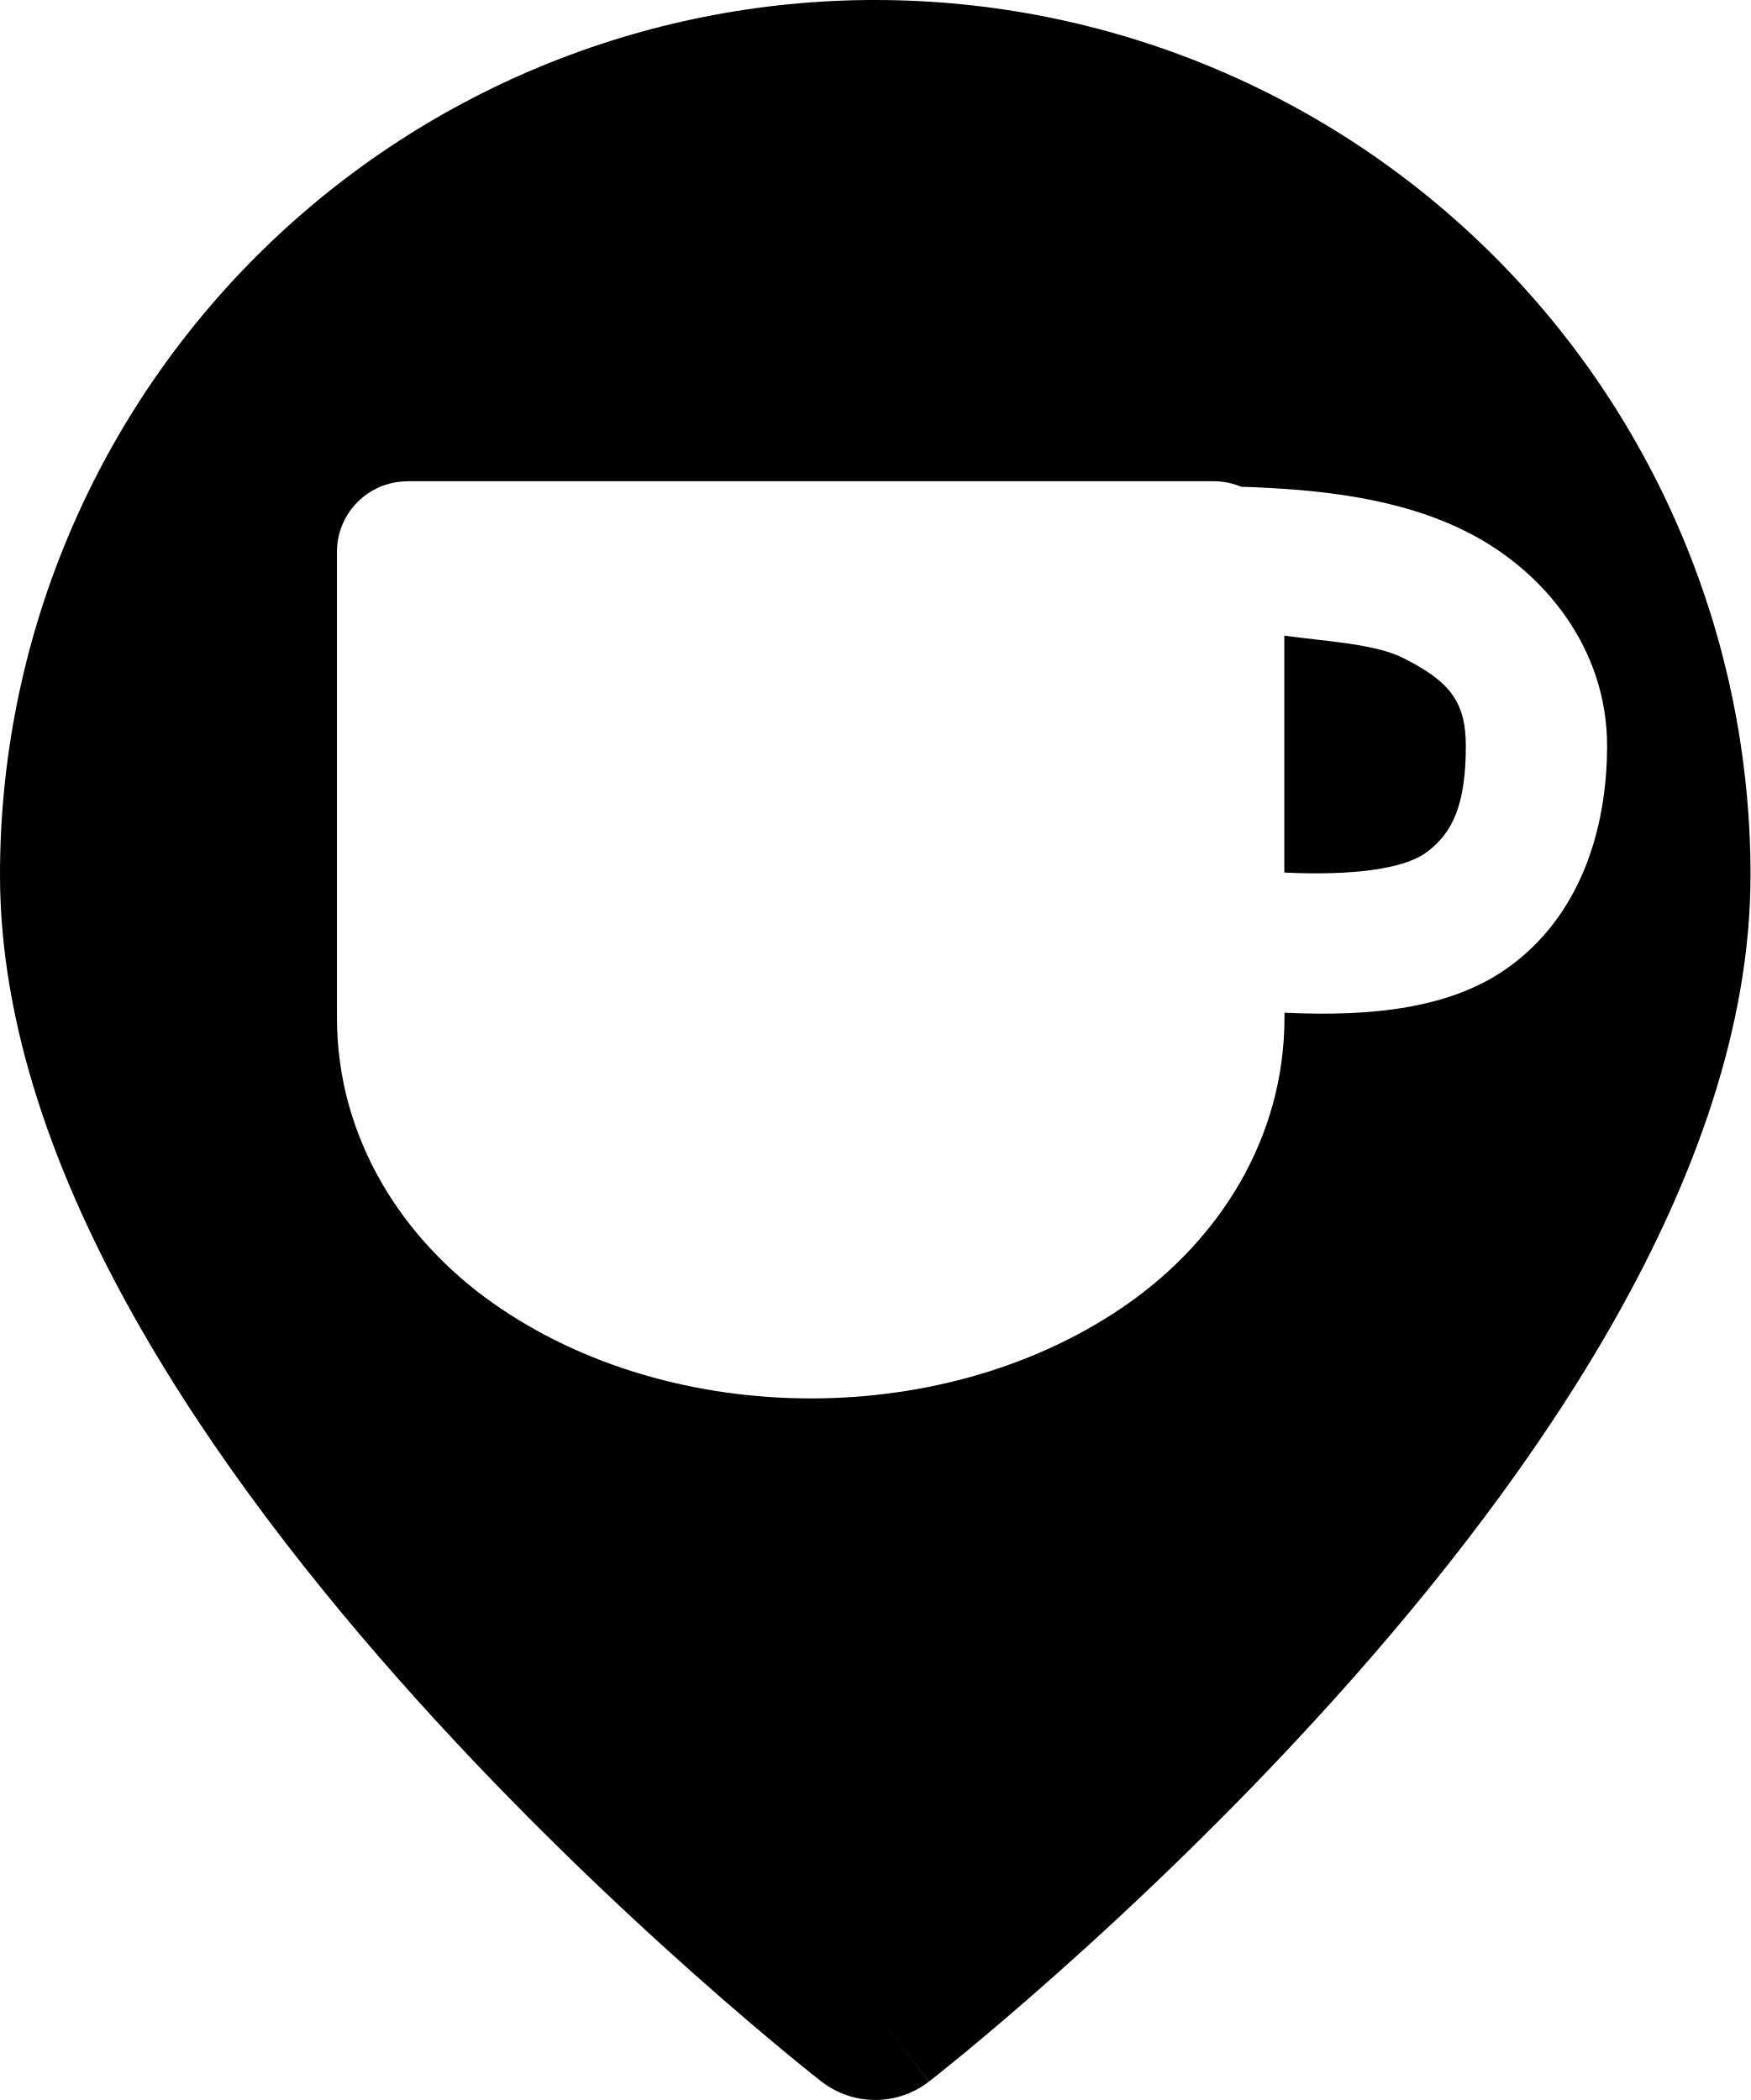
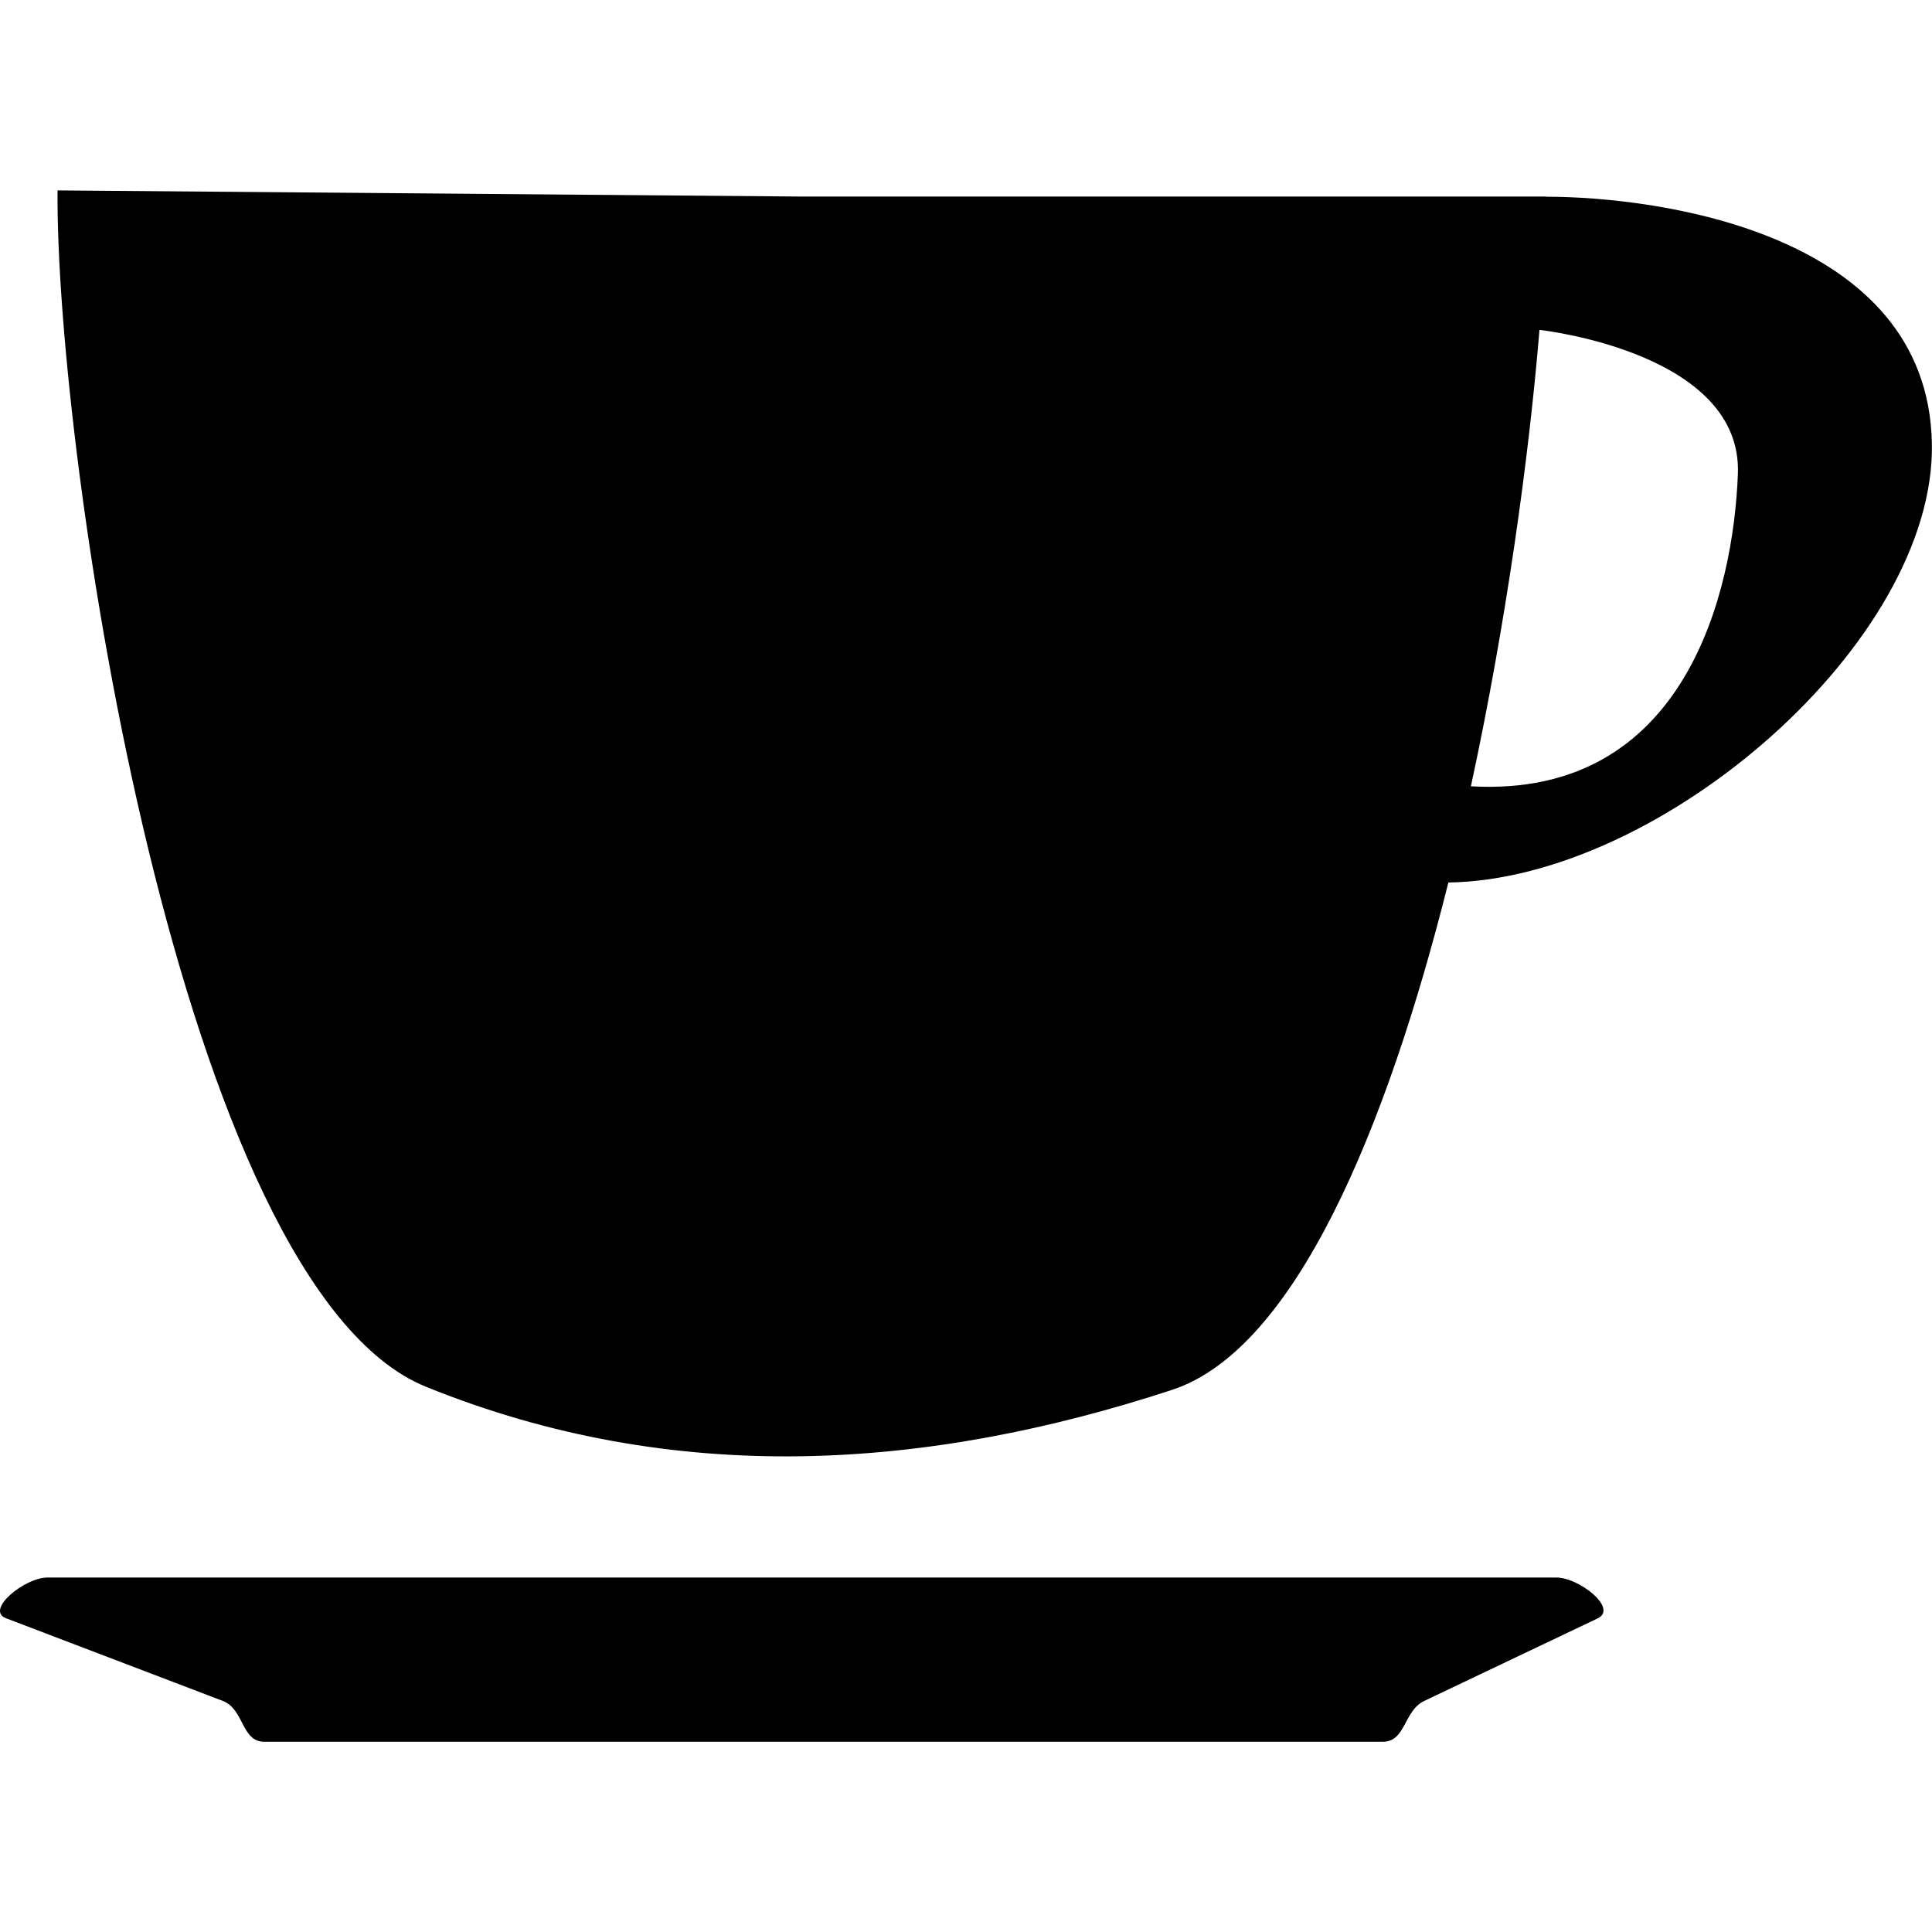
- <svg xmlns="http://www.w3.org/2000/svg" width="176.388mm" height="211.665mm" viewBox="0 0 176.388 211.665" version="1.1" id="svg4740" xml:space="preserve">
-   <defs id="defs4737" />
-   <g id="layer1" transform="translate(-16.80589,-31.29125)">
-     <g style="fill:currentColor" id="g5244" transform="matrix(8.819444,0,0,8.819444,-0.8333328,35.11654)">
-       <path id="path5235" style="display:none;fill:#000000" d="m 12,-0.434 c -2.652,0 -5.196,1.054 -7.071,2.929 -1.875,1.875 -2.929,4.419 -2.929,7.071 0,1.739 0.648,3.476 1.535,5.053 0.892,1.586 2.068,3.084 3.222,4.366 1.157,1.285 2.31,2.374 3.173,3.141 0.432,0.384 0.793,0.689 1.047,0.899 0.127,0.105 0.228,0.186 0.297,0.242 0.035,0.028 0.062,0.049 0.081,0.064 l 0.022,0.017 0.006,0.005 0.003,0.002 0.614,-0.789 c 0.614,0.789 0.615,0.789 0.615,0.789 l 0.002,-0.001 0.006,-0.005 0.022,-0.017 c 0.019,-0.015 0.046,-0.036 0.081,-0.064 0.07,-0.056 0.17,-0.137 0.298,-0.242 0.254,-0.21 0.615,-0.515 1.047,-0.899 0.863,-0.767 2.016,-1.856 3.173,-3.141 1.154,-1.282 2.33,-2.78 3.222,-4.366 0.887,-1.577 1.535,-3.313 1.535,-5.053 0,-2.652 -1.054,-5.196 -2.929,-7.071 -1.875,-1.875 -4.419,-2.929 -7.071,-2.929 z m 0,23 c -0.614,0.789 -0.614,0.789 -0.614,0.789 0.361,0.281 0.867,0.281 1.228,4.1e-4 z M 11.894,2.039 h 3.762 c 0.159,0 0.289,0.135 0.289,0.301 v 0.301 c 0,0.068 -0.023,0.135 -0.063,0.188 l -1.094,1.422 v 0.195 h 1.09 l 0.358,-0.187 c 0.012,-0.214 0.135,-0.405 0.319,-0.502 l 0.289,-0.15 c 0.081,-0.043 0.171,-0.067 0.262,-0.068 0.27,-0.002 0.506,0.192 0.569,0.465 0.061,0.275 -0.069,0.557 -0.313,0.679 l -0.289,0.15 c -0.185,0.096 -0.405,0.082 -0.578,-0.036 l -0.419,0.219 c -0.041,0.021 -0.085,0.032 -0.13,0.032 h -1.158 v 0.301 c 0,0.052 -0.012,0.101 -0.036,0.146 l -0.565,1.058 h 0.823 l 0.358,-0.187 c 0.012,-0.214 0.135,-0.405 0.319,-0.502 l 0.289,-0.15 c 0.081,-0.043 0.171,-0.067 0.262,-0.068 0.27,-0.002 0.506,0.192 0.569,0.465 0.061,0.275 -0.069,0.557 -0.313,0.679 l -0.289,0.15 c -0.185,0.096 -0.405,0.082 -0.578,-0.036 l -0.419,0.219 c -0.041,0.021 -0.085,0.032 -0.13,0.032 h -1.212 l -0.525,0.981 v 0.824 h 4.052 c 0.159,0 0.289,0.135 0.289,0.301 V 11.065 c 0,0.166 -0.13,0.301 -0.289,0.301 h -0.579 v 4.212 c 0,0.167 -0.129,0.301 -0.289,0.301 H 7.553 c -0.161,0 -0.289,-0.134 -0.289,-0.301 V 5.048 c 0,-0.167 0.129,-0.301 0.289,-0.301 h 5.209 v -0.496 l -1.094,-1.422 c -0.041,-0.053 -0.063,-0.12 -0.063,-0.188 v -0.301 c 0,-0.166 0.13,-0.301 0.289,-0.301 z m 0.371,0.602 0.926,1.204 h 1.169 l 0.926,-1.204 z m 1.076,1.805 v 2.449 l 0.868,-1.625 v -0.476 c -0.006,-0.032 -0.006,-0.065 0,-0.098 V 4.446 Z M 9,9.561 c -0.159,0 -0.289,0.135 -0.289,0.301 0,0.166 0.13,0.301 0.289,0.301 0.159,0 0.289,-0.135 0.289,-0.301 0,-0.166 -0.13,-0.301 -0.289,-0.301 z m 0.868,0 c -0.159,0 -0.289,0.135 -0.289,0.301 0,0.166 0.13,0.301 0.289,0.301 0.159,0 0.289,-0.135 0.289,-0.301 0,-0.166 -0.13,-0.301 -0.289,-0.301 z m 0.868,0 c -0.159,0 -0.289,0.135 -0.289,0.301 0,0.166 0.13,0.301 0.289,0.301 0.159,0 0.289,-0.135 0.289,-0.301 0,-0.166 -0.13,-0.301 -0.289,-0.301 z m 0.868,0 c -0.159,0 -0.289,0.135 -0.289,0.301 0,0.166 0.13,0.301 0.289,0.301 0.159,0 0.289,-0.135 0.289,-0.301 0,-0.166 -0.13,-0.301 -0.289,-0.301 z m 1.736,0 v 1.204 h 3.762 V 9.561 Z M 8.71,10.464 v 0.602 h 1.447 v -0.602 z m 1.736,0 v 0.602 h 1.447 v -0.602 z m -1.158,2.407 c -0.478,0 -0.868,0.405 -0.868,0.903 0,0.497 0.39,0.903 0.868,0.903 0.478,0 0.868,-0.405 0.868,-0.903 0,-0.497 -0.39,-0.903 -0.868,-0.903 z" />
-       <path id="path5235-7-6" style="display:inline;fill:currentColor;fill-opacity:1" d="m 12,-0.434 c -2.652,0 -5.196,1.054 -7.071,2.929 -1.875,1.875 -2.929,4.419 -2.929,7.071 0,1.739 0.648,3.476 1.535,5.053 0.892,1.586 2.068,3.084 3.222,4.366 1.157,1.285 2.31,2.374 3.173,3.141 0.432,0.384 0.793,0.689 1.047,0.899 0.127,0.105 0.228,0.186 0.297,0.242 0.035,0.028 0.062,0.049 0.081,0.064 l 0.022,0.017 0.006,0.005 0.002,0.002 0.614,-0.789 c -0.614,0.789 -0.614,0.789 -0.614,0.789 h 7.61e-4 c 0.361,0.281 0.867,0.281 1.228,3.52e-4 l -0.614,-0.789 c 0.614,0.789 0.615,0.788 0.615,0.788 l 0.002,-0.001 0.006,-0.005 0.022,-0.017 c 0.019,-0.015 0.046,-0.036 0.081,-0.064 0.07,-0.056 0.17,-0.137 0.298,-0.242 0.254,-0.21 0.615,-0.515 1.047,-0.899 0.863,-0.767 2.016,-1.856 3.173,-3.141 1.154,-1.282 2.33,-2.78 3.222,-4.366 0.887,-1.577 1.535,-3.314 1.535,-5.053 0,-2.652 -1.054,-5.196 -2.929,-7.071 -1.875,-1.875 -4.419,-2.929 -7.071,-2.929 z M 6.655,5.066 h 9.213 c 0.106,4.8e-6 0.211,0.021 0.309,0.061 6.45e-4,1.61e-5 9.5e-4,0.002 0.002,0.002 0.9,0.029 1.813,0.127 2.589,0.52 0.868,0.44 1.594,1.321 1.594,2.441 0,0.968 -0.315,1.96 -1.148,2.546 -0.637,0.448 -1.52,0.553 -2.538,0.504 v 0.054 c 0,1.388 -0.753,2.54 -1.779,3.264 -1.027,0.725 -2.326,1.09 -3.633,1.09 -1.307,0 -2.606,-0.365 -3.633,-1.09 -1.027,-0.725 -1.781,-1.876 -1.781,-3.264 8e-5,-1.774 0,-5.321 0,-5.321 4.4e-5,-0.445 0.361,-0.806 0.806,-0.806 z M 16.674,6.831 v 2.707 c 0.792,0.039 1.362,-0.046 1.609,-0.22 0.319,-0.225 0.465,-0.563 0.465,-1.228 0,-0.514 -0.196,-0.741 -0.71,-1.001 C 17.715,6.924 17.167,6.898 16.674,6.831 Z" />
-       <path id="path6817" style="display:none;fill:#000000;fill-opacity:1" d="m 95.349,-42.075 c -2.652,1.6e-5 -5.196,1.054 -7.071,2.929 -1.875,1.875 -2.929,4.419 -2.929,7.071 0,1.739 0.648,3.476 1.535,5.053 0.892,1.586 2.068,3.084 3.222,4.366 1.157,1.285 2.31,2.374 3.173,3.141 0.432,0.384 0.793,0.689 1.047,0.899 0.127,0.105 0.228,0.186 0.298,0.242 0.035,0.028 0.062,0.049 0.081,0.064 l 0.022,0.017 0.006,0.005 0.002,0.002 0.614,-0.789 c -0.614,0.789 -0.614,0.789 -0.614,0.789 h 8.2e-4 c 0.361,0.281 0.867,0.281 1.228,4.1e-4 l -0.614,-0.789 c 0.614,0.789 0.615,0.788 0.615,0.788 l 0.002,-0.001 0.006,-0.005 0.022,-0.017 c 0.019,-0.015 0.046,-0.036 0.081,-0.064 0.07,-0.056 0.17,-0.137 0.297,-0.242 0.254,-0.21 0.615,-0.515 1.047,-0.899 0.863,-0.767 2.016,-1.856 3.173,-3.141 1.154,-1.282 2.33,-2.78 3.222,-4.366 0.887,-1.577 1.535,-3.314 1.535,-5.053 0,-2.652 -1.054,-5.196 -2.929,-7.071 -1.875,-1.875 -4.419,-2.929 -7.071,-2.929 z m 1.137,3.65 h 8.2e-4 c 0.057,2.33e-4 0.114,0.001 0.172,0.004 0.057,0.002 0.115,0.005 0.172,0.01 0.057,0.004 0.114,0.009 0.17,0.016 0.057,0.006 0.113,0.013 0.169,0.022 0.056,0.008 0.112,0.018 0.168,0.028 0.056,0.01 0.111,0.022 0.167,0.034 0.055,0.012 0.11,0.026 0.165,0.04 0.055,0.014 0.109,0.03 0.164,0.047 0.015,0.005 0.029,0.01 0.043,0.016 0.014,0.006 0.027,0.012 0.041,0.019 0.013,0.007 0.026,0.014 0.039,0.022 0.013,0.008 0.025,0.016 0.037,0.025 0.012,0.009 0.023,0.018 0.034,0.027 0.011,0.009 0.022,0.019 0.032,0.03 0.01,0.01 0.02,0.021 0.03,0.032 0.009,0.011 0.019,0.022 0.027,0.034 0.009,0.012 0.017,0.024 0.024,0.036 0.008,0.012 0.015,0.025 0.021,0.038 0.007,0.013 0.013,0.026 0.018,0.04 0.006,0.013 0.011,0.027 0.016,0.041 0.005,0.014 0.009,0.028 0.012,0.042 0.004,0.014 0.007,0.029 0.009,0.044 0.002,0.015 0.004,0.029 0.006,0.044 10e-4,0.015 0.002,0.03 0.002,0.045 0.005,0.107 0.005,0.194 0.005,0.194 0,0 6e-5,0.012 -8.2e-4,0.034 -8.9e-4,0.022 -0.003,0.056 -0.006,0.099 -0.003,0.043 -0.009,0.097 -0.016,0.159 -0.008,0.063 -0.018,0.134 -0.032,0.215 -0.007,0.04 -0.015,0.082 -0.023,0.127 -0.009,0.044 -0.018,0.091 -0.029,0.139 -0.011,0.048 -0.023,0.098 -0.036,0.15 -0.013,0.052 -0.027,0.106 -0.043,0.161 -0.015,0.055 -0.032,0.113 -0.051,0.172 -0.018,0.059 -0.038,0.119 -0.059,0.181 -0.021,0.062 -0.044,0.126 -0.068,0.19 -0.024,0.065 -0.05,0.131 -0.077,0.199 -0.028,0.068 -0.057,0.137 -0.088,0.207 -0.031,0.07 -0.064,0.142 -0.099,0.215 -0.035,0.073 -0.072,0.146 -0.11,0.221 -0.039,0.075 -0.08,0.151 -0.123,0.228 -0.043,0.077 -0.088,0.155 -0.135,0.233 -0.047,0.079 -0.097,0.158 -0.149,0.238 -0.052,0.08 -0.106,0.161 -0.163,0.243 -0.057,0.082 -0.116,0.164 -0.178,0.247 -0.062,0.083 -0.126,0.166 -0.193,0.25 -0.067,0.084 -0.137,0.168 -0.209,0.253 -0.072,0.085 -0.148,0.17 -0.226,0.255 -0.078,0.085 -0.159,0.171 -0.243,0.256 -0.084,0.086 -0.171,0.171 -0.261,0.257 -0.09,0.086 -0.184,0.172 -0.28,0.258 -0.097,0.086 -0.196,0.172 -0.299,0.258 -0.051,0.043 -0.104,0.086 -0.157,0.128 -0.053,0.043 -0.107,0.086 -0.162,0.128 -0.045,0.035 -0.089,0.07 -0.133,0.106 -0.044,0.036 -0.088,0.073 -0.132,0.11 -0.044,0.037 -0.087,0.075 -0.131,0.114 -0.043,0.039 -0.087,0.078 -0.129,0.118 -0.043,0.04 -0.085,0.08 -0.128,0.121 -0.042,0.041 -0.084,0.082 -0.126,0.124 -0.042,0.042 -0.083,0.085 -0.124,0.128 -0.041,0.043 -0.082,0.087 -0.122,0.131 -0.04,0.044 -0.08,0.089 -0.12,0.133 -0.04,0.045 -0.079,0.09 -0.117,0.136 -0.039,0.046 -0.077,0.092 -0.115,0.139 -0.038,0.047 -0.075,0.094 -0.112,0.141 -0.037,0.047 -0.074,0.095 -0.11,0.143 -0.036,0.048 -0.072,0.097 -0.107,0.146 -0.035,0.049 -0.07,0.098 -0.104,0.148 -0.034,0.05 -0.068,0.099 -0.101,0.149 -0.033,0.05 -0.066,0.101 -0.098,0.151 -0.032,0.051 -0.063,0.102 -0.094,0.153 -0.031,0.051 -0.061,0.103 -0.091,0.154 -0.03,0.052 -0.059,0.103 -0.087,0.155 -0.028,0.052 -0.056,0.104 -0.083,0.156 -0.027,0.052 -0.054,0.105 -0.079,0.157 -0.026,0.053 -0.051,0.105 -0.075,0.158 -0.024,0.053 -0.048,0.106 -0.071,0.159 -0.023,0.053 -0.045,0.106 -0.067,0.159 -0.022,0.053 -0.042,0.106 -0.062,0.16 -0.02,0.053 -0.039,0.107 -0.058,0.16 -0.018,0.053 -0.036,0.107 -0.053,0.16 -0.017,0.053 -0.033,0.107 -0.048,0.16 -0.015,0.053 -0.03,0.106 -0.043,0.16 -0.014,0.053 -0.026,0.106 -0.038,0.159 -0.012,0.053 -0.023,0.106 -0.033,0.159 -0.005,0.028 -0.013,0.056 -0.022,0.082 -0.009,0.027 -0.021,0.052 -0.033,0.077 -0.013,0.025 -0.028,0.048 -0.044,0.07 -0.016,0.022 -0.034,0.043 -0.053,0.063 -0.019,0.02 -0.04,0.038 -0.062,0.054 -0.022,0.017 -0.045,0.032 -0.07,0.045 -0.024,0.013 -0.05,0.025 -0.076,0.035 -0.026,0.01 -0.054,0.018 -0.082,0.023 -0.028,0.006 -0.056,0.009 -0.085,0.011 -0.028,0.002 -0.056,8.28e-4 -0.084,-0.002 -0.028,-0.003 -0.055,-0.007 -0.082,-0.014 -0.027,-0.007 -0.053,-0.015 -0.079,-0.026 -0.025,-0.01 -0.05,-0.023 -0.074,-0.037 -0.024,-0.014 -0.046,-0.03 -0.068,-0.047 -0.022,-0.018 -0.042,-0.037 -0.061,-0.057 -0.019,-0.021 -0.037,-0.043 -0.053,-0.067 -0.031,-0.046 -0.063,-0.094 -0.094,-0.143 -0.032,-0.049 -0.063,-0.099 -0.094,-0.15 -0.031,-0.051 -0.063,-0.104 -0.094,-0.158 -0.031,-0.054 -0.062,-0.109 -0.093,-0.165 -0.031,-0.056 -0.061,-0.113 -0.092,-0.172 -0.03,-0.058 -0.06,-0.118 -0.09,-0.179 -0.029,-0.061 -0.058,-0.122 -0.087,-0.185 -0.028,-0.063 -0.056,-0.127 -0.083,-0.192 -0.027,-0.065 -0.054,-0.131 -0.08,-0.198 -0.026,-0.067 -0.051,-0.135 -0.075,-0.204 -0.024,-0.069 -0.048,-0.139 -0.07,-0.211 -0.022,-0.071 -0.044,-0.143 -0.065,-0.217 -0.021,-0.073 -0.04,-0.147 -0.058,-0.222 -0.018,-0.075 -0.036,-0.151 -0.052,-0.228 -0.016,-0.077 -0.031,-0.155 -0.044,-0.234 -0.013,-0.079 -0.026,-0.159 -0.037,-0.239 -0.011,-0.081 -0.02,-0.162 -0.028,-0.244 -0.008,-0.082 -0.014,-0.166 -0.019,-0.25 -0.005,-0.084 -0.008,-0.169 -0.009,-0.255 -10e-4,-0.086 -9.9e-4,-0.172 9.4e-4,-0.259 0.002,-0.087 0.006,-0.175 0.012,-0.264 0.006,-0.089 0.013,-0.178 0.023,-0.269 0.01,-0.09 0.021,-0.181 0.035,-0.273 0.014,-0.092 0.03,-0.184 0.048,-0.277 0.018,-0.093 0.038,-0.187 0.061,-0.281 0.022,-0.094 0.047,-0.19 0.074,-0.285 0.027,-0.096 0.057,-0.192 0.089,-0.289 0.032,-0.097 0.067,-0.195 0.104,-0.293 0.018,-0.049 0.038,-0.098 0.057,-0.148 0.02,-0.049 0.04,-0.099 0.062,-0.149 0.021,-0.05 0.043,-0.1 0.065,-0.15 0.022,-0.05 0.046,-0.1 0.069,-0.15 0.024,-0.05 0.049,-0.101 0.074,-0.151 0.025,-0.051 0.051,-0.101 0.078,-0.152 0.027,-0.051 0.054,-0.102 0.082,-0.153 0.028,-0.051 0.057,-0.102 0.087,-0.154 0.044,-0.077 0.089,-0.152 0.135,-0.227 0.046,-0.075 0.093,-0.148 0.141,-0.221 0.048,-0.073 0.097,-0.144 0.146,-0.215 0.05,-0.071 0.1,-0.14 0.152,-0.209 0.051,-0.069 0.104,-0.136 0.157,-0.203 0.053,-0.067 0.107,-0.132 0.161,-0.197 0.054,-0.064 0.11,-0.128 0.166,-0.19 0.056,-0.062 0.113,-0.124 0.17,-0.184 0.057,-0.06 0.115,-0.119 0.174,-0.177 0.059,-0.058 0.118,-0.115 0.178,-0.171 0.06,-0.056 0.12,-0.111 0.182,-0.164 0.061,-0.054 0.123,-0.106 0.185,-0.157 0.062,-0.051 0.125,-0.101 0.188,-0.15 0.063,-0.049 0.127,-0.097 0.191,-0.143 0.064,-0.047 0.129,-0.092 0.194,-0.136 0.065,-0.044 0.131,-0.087 0.197,-0.129 0.066,-0.042 0.132,-0.083 0.199,-0.122 0.067,-0.039 0.134,-0.078 0.201,-0.115 0.067,-0.037 0.135,-0.073 0.203,-0.107 0.068,-0.035 0.136,-0.068 0.205,-0.1 0.069,-0.032 0.137,-0.063 0.206,-0.092 0.069,-0.03 0.138,-0.058 0.208,-0.085 0.069,-0.027 0.139,-0.053 0.209,-0.077 0.07,-0.024 0.14,-0.047 0.21,-0.069 0.07,-0.022 0.14,-0.042 0.21,-0.061 0.07,-0.019 0.14,-0.037 0.211,-0.053 0.07,-0.016 0.141,-0.031 0.211,-0.045 0.07,-0.014 0.141,-0.026 0.211,-0.037 0.07,-0.011 0.14,-0.021 0.211,-0.029 0.07,-0.008 0.14,-0.015 0.21,-0.02 0.07,-0.005 0.14,-0.009 0.209,-0.012 0.069,-0.003 0.139,-0.004 0.208,-0.004 z m 3.151,1.692 c 0.011,-2.63e-4 0.022,-2.33e-4 0.033,1.17e-4 0.023,7.48e-4 0.046,0.003 0.069,0.006 0.023,0.004 0.046,0.008 0.068,0.015 0.022,0.006 0.044,0.014 0.066,0.022 0.021,0.009 0.043,0.019 0.063,0.03 0.02,0.011 0.04,0.024 0.059,0.037 0.019,0.014 0.037,0.028 0.054,0.044 0.017,0.016 0.034,0.033 0.049,0.051 0.015,0.018 0.03,0.037 0.043,0.057 0.031,0.047 0.062,0.095 0.093,0.144 0.031,0.049 0.062,0.1 0.093,0.151 0.031,0.052 0.062,0.104 0.093,0.158 0.031,0.054 0.061,0.109 0.092,0.165 0.03,0.056 0.06,0.113 0.09,0.172 0.03,0.058 0.059,0.118 0.088,0.179 0.029,0.061 0.057,0.122 0.085,0.185 0.028,0.063 0.055,0.127 0.082,0.191 0.027,0.065 0.052,0.131 0.078,0.198 0.025,0.067 0.05,0.135 0.073,0.204 0.024,0.069 0.046,0.139 0.068,0.21 0.022,0.071 0.043,0.143 0.063,0.216 0.02,0.073 0.039,0.147 0.057,0.221 0.018,0.075 0.034,0.15 0.05,0.227 0.015,0.077 0.03,0.154 0.043,0.232 0.013,0.078 0.025,0.158 0.035,0.238 0.01,0.08 0.019,0.161 0.026,0.243 0.007,0.082 0.013,0.164 0.017,0.248 0.004,0.083 0.007,0.168 0.008,0.253 9.5e-4,0.085 1.8e-4,0.171 -0.002,0.257 -0.003,0.087 -0.007,0.174 -0.013,0.262 -0.006,0.088 -0.014,0.177 -0.024,0.266 -0.01,0.089 -0.022,0.18 -0.036,0.271 -0.014,0.091 -0.03,0.183 -0.048,0.275 -0.018,0.092 -0.038,0.185 -0.061,0.279 -0.023,0.094 -0.047,0.188 -0.075,0.283 -0.027,0.095 -0.057,0.19 -0.089,0.286 -0.032,0.096 -0.066,0.193 -0.103,0.29 -0.037,0.097 -0.076,0.195 -0.118,0.294 -0.042,0.098 -0.087,0.197 -0.134,0.297 -0.024,0.05 -0.048,0.1 -0.073,0.15 -0.025,0.05 -0.051,0.1 -0.077,0.15 -0.026,0.05 -0.054,0.101 -0.081,0.151 -0.028,0.051 -0.056,0.101 -0.086,0.152 -0.053,0.092 -0.108,0.183 -0.164,0.273 -0.056,0.089 -0.113,0.178 -0.172,0.264 -0.059,0.087 -0.119,0.172 -0.18,0.255 -0.061,0.084 -0.123,0.166 -0.187,0.247 -0.064,0.081 -0.128,0.16 -0.194,0.237 -0.066,0.078 -0.133,0.154 -0.2,0.228 -0.068,0.075 -0.137,0.148 -0.207,0.219 -0.07,0.071 -0.141,0.141 -0.212,0.209 -0.072,0.068 -0.144,0.135 -0.218,0.2 -0.073,0.065 -0.148,0.128 -0.223,0.19 -0.075,0.062 -0.151,0.122 -0.227,0.18 -0.076,0.058 -0.154,0.115 -0.232,0.17 -0.078,0.055 -0.156,0.108 -0.236,0.16 -0.079,0.051 -0.159,0.101 -0.239,0.149 -0.08,0.048 -0.161,0.094 -0.242,0.139 -0.081,0.044 -0.163,0.087 -0.245,0.128 -0.082,0.041 -0.165,0.08 -0.247,0.117 -0.083,0.037 -0.166,0.073 -0.249,0.106 -0.084,0.033 -0.167,0.065 -0.251,0.095 -0.084,0.03 -0.168,0.058 -0.252,0.083 -0.084,0.026 -0.169,0.05 -0.253,0.072 -0.085,0.022 -0.169,0.042 -0.254,0.06 -0.085,0.018 -0.169,0.034 -0.254,0.049 -0.085,0.014 -0.169,0.026 -0.254,0.037 -0.085,0.01 -0.169,0.018 -0.253,0.024 -0.084,0.006 -0.168,0.01 -0.252,0.012 -0.084,0.002 -0.167,0.002 -0.251,-1.76e-4 -0.083,-0.002 -0.166,-0.006 -0.249,-0.013 -0.083,-0.006 -0.165,-0.015 -0.247,-0.025 -0.082,-0.011 -0.163,-0.023 -0.244,-0.038 -0.041,-0.007 -0.081,-0.015 -0.121,-0.024 -0.04,-0.009 -0.08,-0.018 -0.12,-0.027 -0.04,-0.01 -0.08,-0.02 -0.12,-0.031 -0.04,-0.011 -0.079,-0.022 -0.119,-0.034 -0.015,-0.005 -0.03,-0.01 -0.045,-0.016 -0.015,-0.006 -0.029,-0.012 -0.043,-0.02 -0.014,-0.007 -0.027,-0.015 -0.04,-0.023 -0.013,-0.008 -0.026,-0.017 -0.038,-0.026 -0.012,-0.009 -0.024,-0.018 -0.036,-0.028 -0.012,-0.01 -0.023,-0.02 -0.034,-0.031 -0.011,-0.011 -0.021,-0.022 -0.031,-0.033 -0.01,-0.011 -0.019,-0.023 -0.028,-0.036 -0.009,-0.012 -0.017,-0.025 -0.025,-0.038 -0.008,-0.013 -0.015,-0.026 -0.022,-0.04 -0.007,-0.013 -0.013,-0.027 -0.019,-0.041 -0.006,-0.014 -0.011,-0.028 -0.016,-0.043 -0.005,-0.015 -0.009,-0.029 -0.013,-0.044 -0.004,-0.015 -0.007,-0.03 -0.009,-0.045 -0.003,-0.015 -0.004,-0.031 -0.006,-0.046 -0.001,-0.016 -0.002,-0.031 -0.002,-0.047 -0.005,-0.099 -0.005,-0.177 -0.005,-0.177 0,0 -1e-5,-0.012 8.8e-4,-0.034 8.8e-4,-0.022 0.003,-0.056 0.006,-0.099 0.003,-0.043 0.009,-0.097 0.016,-0.159 0.008,-0.063 0.018,-0.134 0.032,-0.215 0.007,-0.04 0.015,-0.082 0.023,-0.127 0.009,-0.044 0.018,-0.091 0.029,-0.139 0.011,-0.048 0.023,-0.098 0.036,-0.15 0.013,-0.052 0.027,-0.106 0.043,-0.161 0.015,-0.055 0.032,-0.113 0.05,-0.172 0.018,-0.059 0.038,-0.119 0.059,-0.181 0.021,-0.062 0.044,-0.126 0.068,-0.19 0.024,-0.065 0.05,-0.131 0.078,-0.199 0.028,-0.068 0.057,-0.137 0.088,-0.207 0.031,-0.07 0.064,-0.142 0.099,-0.215 0.035,-0.073 0.071,-0.146 0.11,-0.221 0.039,-0.075 0.08,-0.151 0.123,-0.228 0.043,-0.077 0.088,-0.155 0.135,-0.233 0.047,-0.079 0.097,-0.158 0.149,-0.238 0.052,-0.08 0.106,-0.161 0.163,-0.243 0.057,-0.082 0.116,-0.164 0.178,-0.247 0.062,-0.083 0.126,-0.166 0.193,-0.25 0.067,-0.084 0.137,-0.168 0.209,-0.253 0.072,-0.085 0.148,-0.17 0.226,-0.255 0.078,-0.085 0.159,-0.171 0.243,-0.256 0.084,-0.086 0.171,-0.171 0.261,-0.257 0.09,-0.086 0.184,-0.172 0.28,-0.258 0.097,-0.086 0.196,-0.172 0.299,-0.258 0.051,-0.043 0.104,-0.086 0.157,-0.128 0.053,-0.043 0.107,-0.086 0.162,-0.128 0.044,-0.034 0.088,-0.07 0.132,-0.105 0.044,-0.036 0.088,-0.072 0.131,-0.109 0.043,-0.037 0.087,-0.075 0.13,-0.113 0.043,-0.038 0.086,-0.077 0.128,-0.116 0.043,-0.039 0.085,-0.079 0.127,-0.12 0.042,-0.04 0.084,-0.081 0.125,-0.123 0.041,-0.042 0.082,-0.084 0.123,-0.126 0.041,-0.043 0.081,-0.086 0.121,-0.129 0.04,-0.044 0.08,-0.088 0.119,-0.132 0.039,-0.044 0.078,-0.089 0.117,-0.135 0.038,-0.045 0.077,-0.091 0.114,-0.137 0.038,-0.046 0.075,-0.093 0.112,-0.14 0.037,-0.047 0.073,-0.094 0.109,-0.142 0.036,-0.048 0.071,-0.096 0.106,-0.144 0.035,-0.048 0.069,-0.097 0.103,-0.146 0.034,-0.049 0.067,-0.098 0.1,-0.148 0.033,-0.05 0.065,-0.099 0.097,-0.15 0.032,-0.05 0.063,-0.101 0.094,-0.151 0.031,-0.051 0.061,-0.101 0.09,-0.152 0.03,-0.051 0.058,-0.102 0.087,-0.154 0.028,-0.051 0.056,-0.103 0.083,-0.155 0.027,-0.052 0.054,-0.104 0.08,-0.156 0.026,-0.052 0.051,-0.104 0.076,-0.157 0.025,-0.052 0.048,-0.105 0.071,-0.157 0.023,-0.053 0.046,-0.105 0.067,-0.158 0.022,-0.053 0.043,-0.105 0.063,-0.158 0.02,-0.053 0.04,-0.106 0.058,-0.158 0.019,-0.053 0.037,-0.106 0.054,-0.158 0.017,-0.053 0.034,-0.106 0.049,-0.158 0.016,-0.053 0.03,-0.106 0.044,-0.158 0.014,-0.053 0.027,-0.105 0.039,-0.158 0.012,-0.053 0.024,-0.105 0.034,-0.157 0.003,-0.015 0.006,-0.029 0.01,-0.043 0.004,-0.014 0.008,-0.028 0.013,-0.042 0.01,-0.027 0.022,-0.054 0.036,-0.079 0.014,-0.025 0.029,-0.05 0.046,-0.072 0.017,-0.023 0.036,-0.045 0.056,-0.065 0.02,-0.02 0.042,-0.039 0.065,-0.056 0.023,-0.017 0.047,-0.032 0.073,-0.046 0.025,-0.014 0.052,-0.025 0.079,-0.035 0.014,-0.005 0.028,-0.009 0.042,-0.013 0.014,-0.004 0.029,-0.007 0.043,-0.01 0.022,-0.004 0.044,-0.007 0.066,-0.009 0.011,-9e-4 0.022,-0.001 0.033,-0.002 z" />
+ <svg xmlns="http://www.w3.org/2000/svg" width="100" height="100" viewBox="0 0 26.458 26.458" version="1.1" id="svg4615">
+   <defs id="defs4612" />
+   <g id="layer1">
+     <g id="g7610" transform="matrix(1.121916,0,0,1.107259,-3.862224,-0.9699787)" style="fill:currentColor">
+       <path id="rect5746" style="fill:currentColor;fill-rule:evenodd;stroke-width:0.609;stroke-linecap:round;stroke-miterlimit:1.8;paint-order:stroke markers fill;stop-color:#000000" d="M 4.022,20.387 H 22.44 c 0.279,0 0.756,0.383 0.505,0.505 l -2.117,1.021 c -0.252,0.121 -0.225,0.505 -0.505,0.505 H 6.667 c -0.279,0 -0.244,-0.404 -0.505,-0.505 L 3.517,20.891 C 3.256,20.791 3.742,20.387 4.022,20.387 Z" />
+       <path id="path5750" style="fill:currentColor;fill-rule:evenodd;stroke:none;stroke-width:0.609;stroke-linecap:round;stroke-miterlimit:1.8;paint-order:stroke markers fill;stop-color:#000000" d="M 4.145,3.231 C 4.118,6.485 5.632,16.792 8.643,18.028 c 3.045,1.25 6.126,1.028 9.106,0.038 1.5,-0.498 2.619,-3.227 3.373,-6.275 2.603,-0.039 5.948,-2.982 5.902,-5.431 -0.049,-2.608 -3.346,-3.051 -4.711,-3.051 v -0.002 H 13.229 Z M 22.234,4.956 c 0.104,0.012 2.477,0.303 2.422,1.781 -0.054,1.448 -0.633,4.016 -3.259,3.864 0.433,-2.031 0.711,-4.09 0.837,-5.646 z" />
    </g>
  </g>
</svg>
